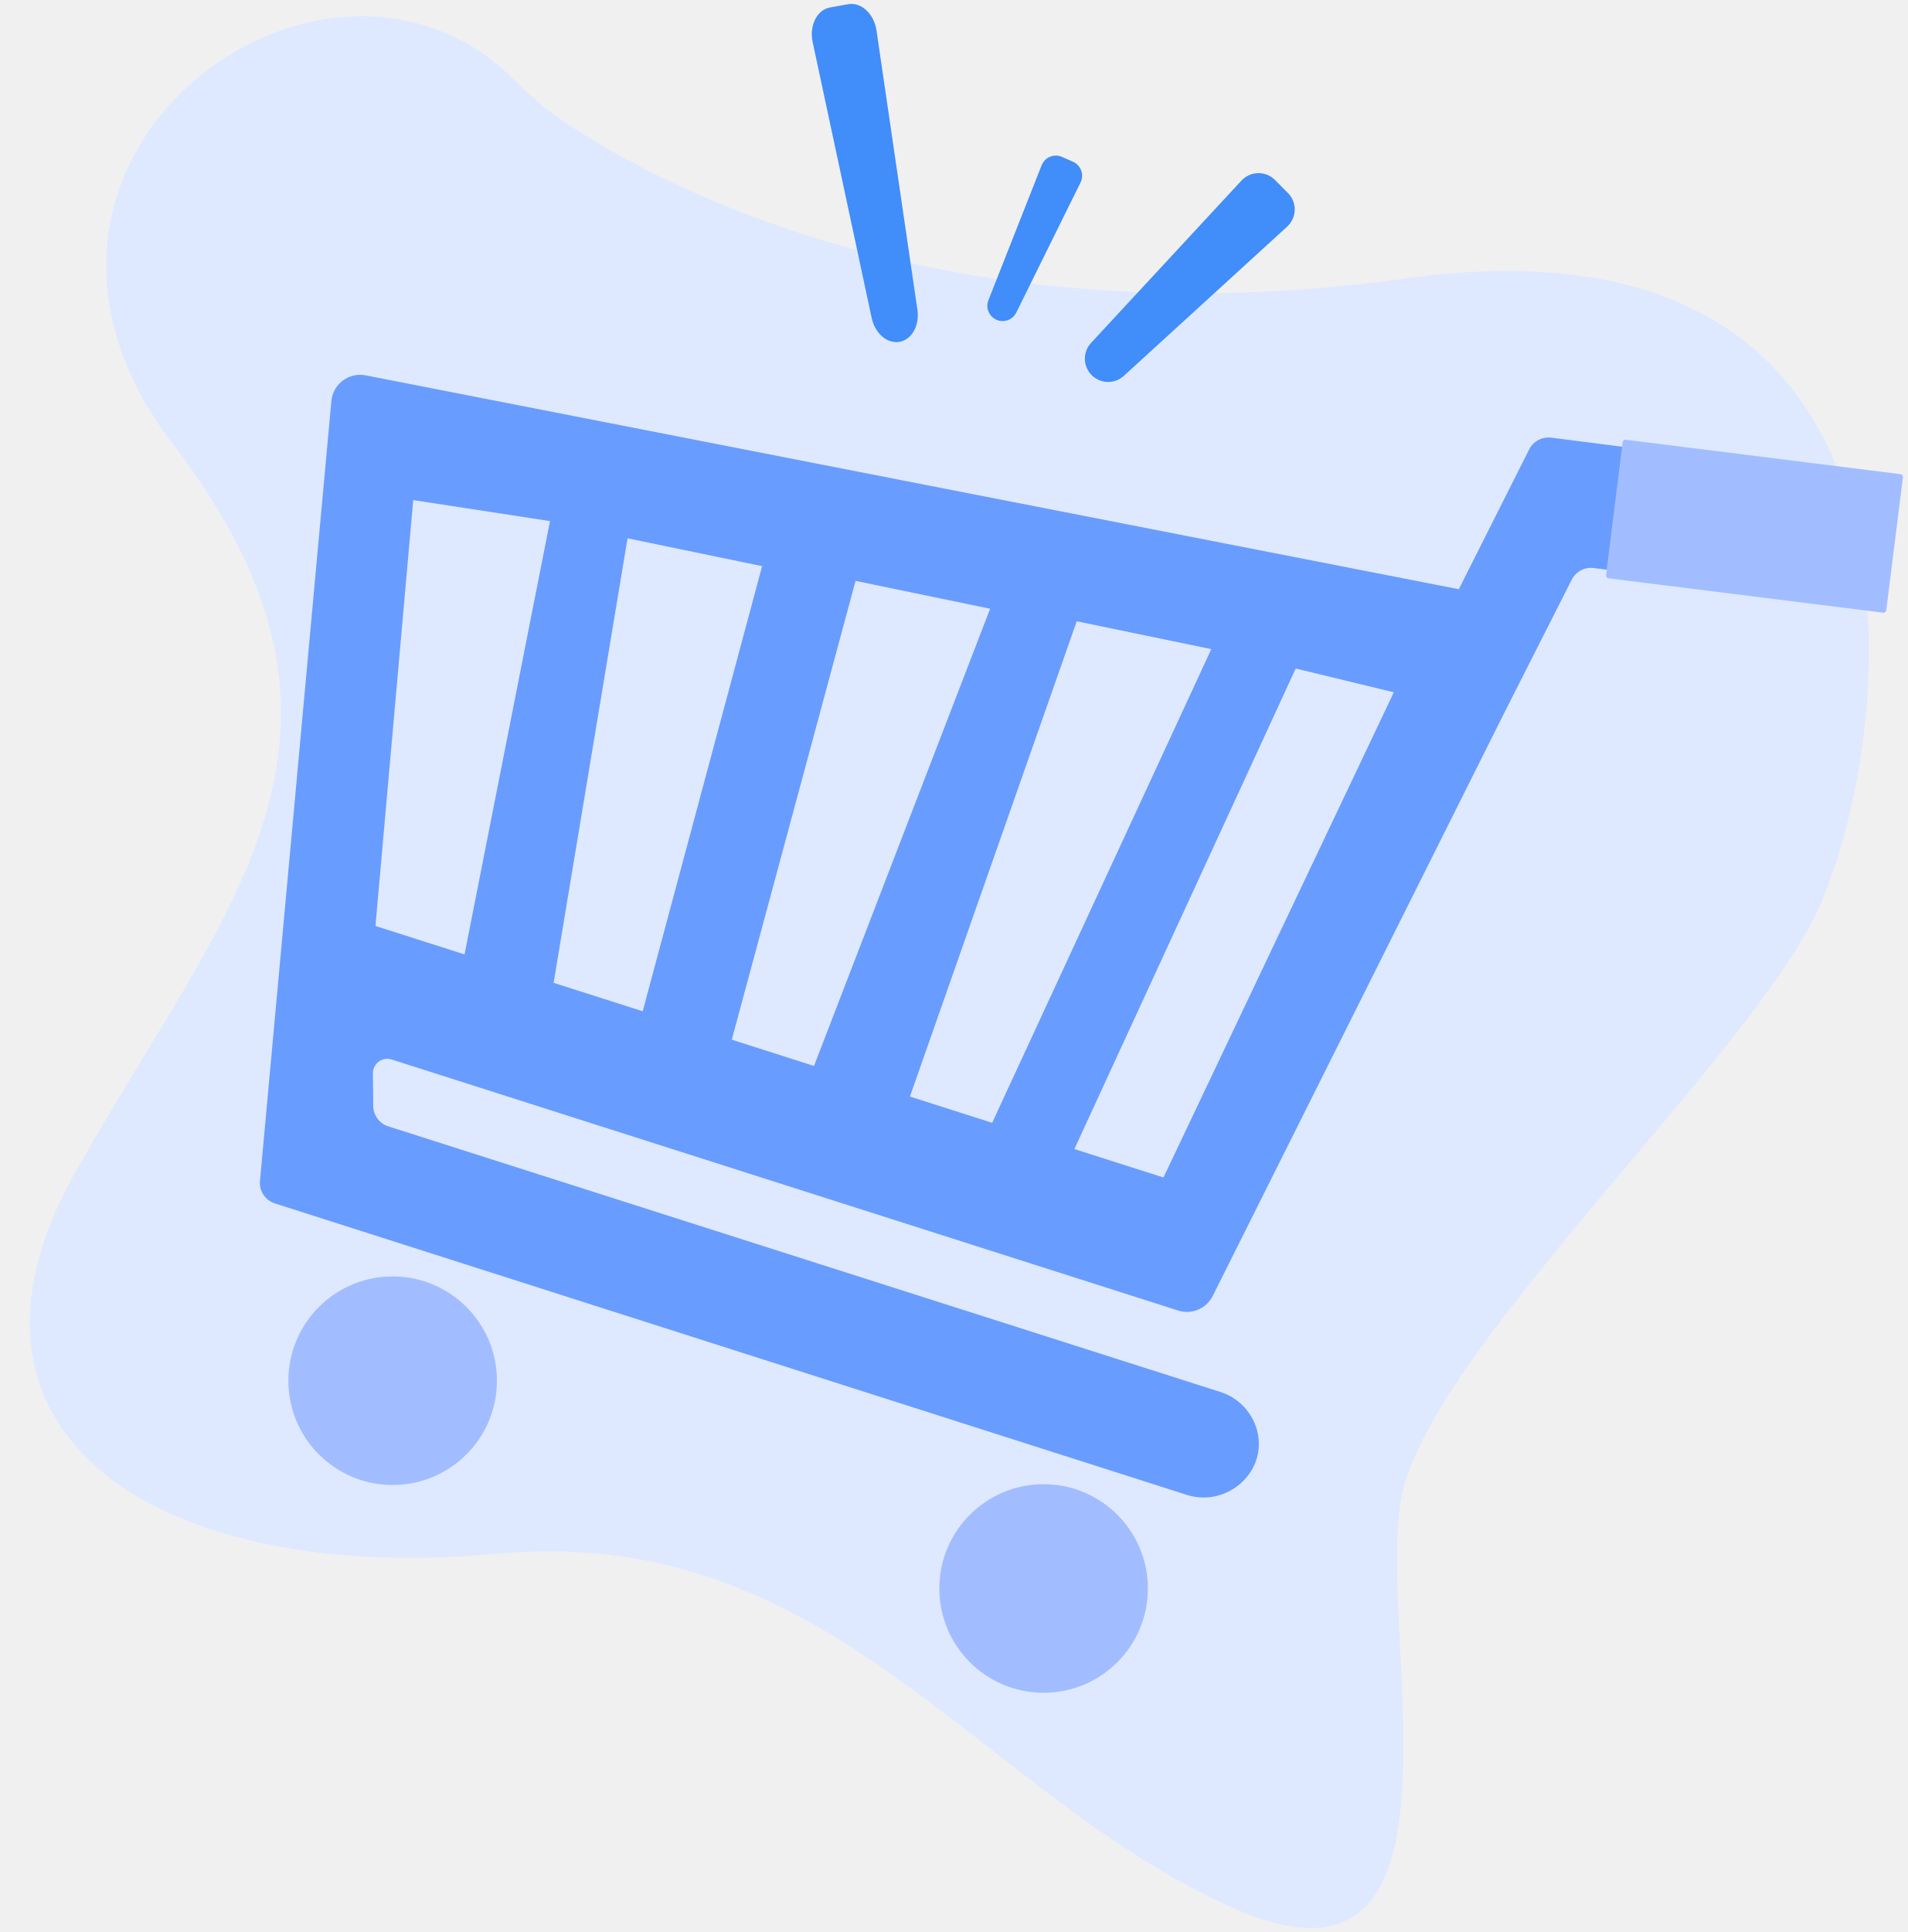
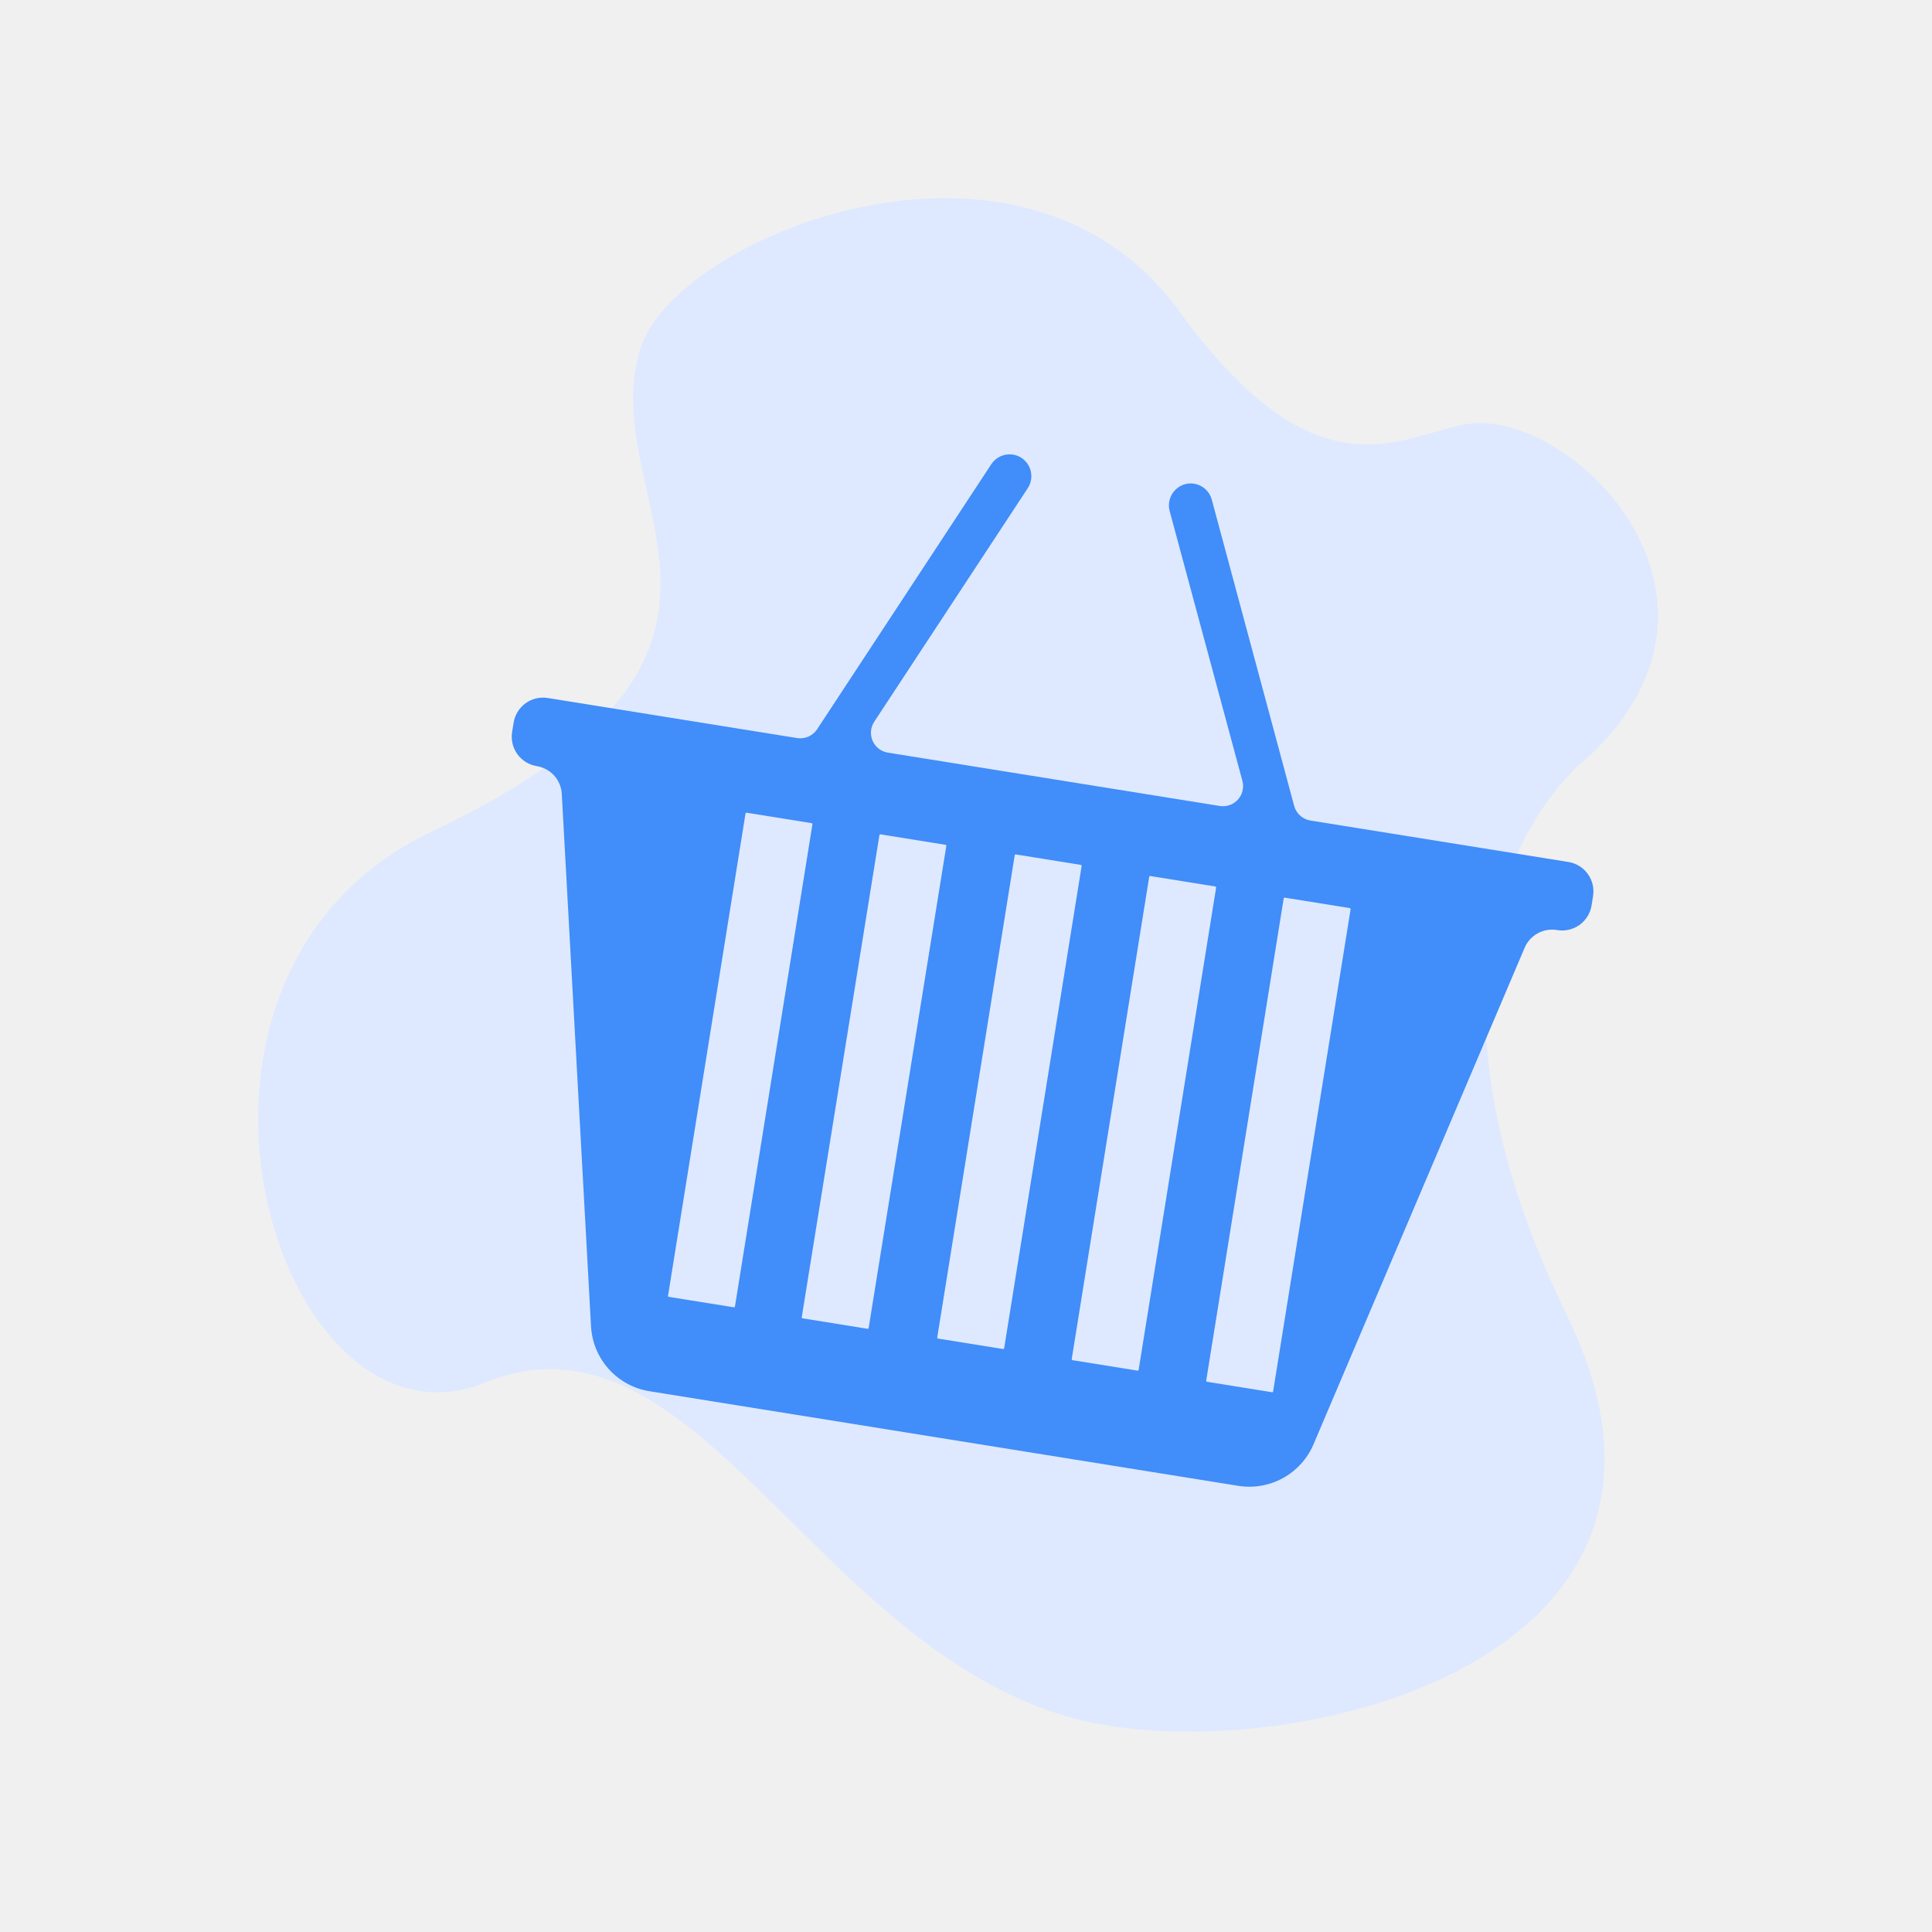
- <svg xmlns="http://www.w3.org/2000/svg" width="396" height="401" viewBox="0 0 396 401" fill="none">
-   <g clip-path="url(#clip0_303_24)">
-     <path d="M106.534 16.384C109.891 19.709 113.428 22.837 117.361 25.453C137.427 38.799 197.127 70.912 291.814 57.788C410.121 41.39 392.765 160.342 375.741 192.044C358.717 223.747 296.108 281.863 290.85 310.981C285.591 340.099 308.094 419.629 255.369 395.764C202.645 371.899 172.187 316.003 102.983 322.5C33.778 328.996 -15.124 298.33 15.511 243.54C46.145 188.749 82.77 153.393 36.022 92.364C-9.428 33.031 67.128 -22.642 106.534 16.384Z" fill="#DEE9FF" />
-     <path d="M226.579 77.852C225.702 76.969 225.2 75.781 225.178 74.536C225.157 73.291 225.617 72.086 226.463 71.173L257.68 37.48C258.122 37.002 258.656 36.62 259.25 36.354C259.844 36.089 260.485 35.946 261.136 35.935C261.786 35.923 262.432 36.044 263.035 36.288C263.638 36.533 264.185 36.897 264.643 37.359L267.338 40.073C267.797 40.534 268.157 41.084 268.397 41.688C268.638 42.293 268.754 42.94 268.738 43.59C268.722 44.241 268.575 44.881 268.305 45.473C268.036 46.065 267.649 46.597 267.169 47.035L233.258 78.015C232.339 78.855 231.131 79.307 229.886 79.276C228.641 79.246 227.456 78.736 226.579 77.852V77.852Z" fill="#418DF9" />
-     <path d="M206.82 66.367C206.074 66.037 205.485 65.43 205.175 64.675C204.865 63.92 204.86 63.074 205.159 62.314L216.206 34.297C216.363 33.9 216.598 33.539 216.898 33.235C217.197 32.931 217.555 32.691 217.95 32.53C218.345 32.368 218.768 32.288 219.195 32.294C219.621 32.3 220.042 32.392 220.432 32.565L222.725 33.581C223.115 33.754 223.466 34.004 223.756 34.316C224.047 34.628 224.272 34.995 224.417 35.396C224.563 35.797 224.625 36.224 224.602 36.65C224.578 37.076 224.468 37.492 224.279 37.875L210.94 64.876C210.579 65.609 209.948 66.172 209.18 66.45C208.412 66.728 207.567 66.699 206.82 66.367Z" fill="#418DF9" />
-     <path d="M186.717 70.947C184.171 71.405 181.617 69.221 180.926 65.995L168.674 8.715C167.943 5.292 169.582 2.036 172.283 1.55L176.047 0.872C178.747 0.386 181.42 2.866 181.928 6.329L190.417 64.285C190.895 67.551 189.263 70.488 186.717 70.947Z" fill="#418DF9" />
-     <path d="M384.755 124.853L330.718 117.887C329.808 117.79 328.89 117.972 328.087 118.41C327.283 118.848 326.633 119.521 326.221 120.338L311.853 148.709L251.705 269.003C251.066 270.273 249.995 271.275 248.684 271.827C247.373 272.379 245.908 272.447 244.552 272.017L81.293 219.905C80.843 219.762 80.365 219.727 79.899 219.804C79.432 219.881 78.991 220.068 78.611 220.349C78.231 220.629 77.923 220.997 77.712 221.42C77.502 221.843 77.395 222.31 77.4 222.783L77.475 229.562C77.484 230.505 77.79 231.421 78.35 232.179C78.91 232.937 79.695 233.5 80.593 233.786L253.325 288.919C255.251 289.534 256.98 290.647 258.337 292.145C259.694 293.643 260.631 295.473 261.053 297.45L261.11 297.72C262.613 305.973 254.48 312.748 246.465 310.315L57.058 249.781C56.086 249.472 55.249 248.84 54.686 247.991C54.122 247.141 53.865 246.125 53.958 245.109L68.781 83.237C68.856 82.403 69.105 81.593 69.513 80.861C69.92 80.129 70.477 79.491 71.148 78.988C71.818 78.485 72.587 78.129 73.403 77.943C74.22 77.756 75.067 77.744 75.889 77.906L302.796 122.294L317.41 93.249C317.832 92.429 318.496 91.757 319.312 91.325C320.127 90.894 321.056 90.722 321.972 90.835L388.144 99.309C388.731 99.383 389.297 99.572 389.81 99.866C390.324 100.161 390.773 100.554 391.134 101.023C391.494 101.492 391.758 102.028 391.91 102.6C392.062 103.172 392.098 103.768 392.018 104.354L389.762 120.998C389.605 122.171 388.991 123.235 388.053 123.957C387.115 124.68 385.929 125.001 384.755 124.853V124.853Z" fill="#699CFF" />
-     <path d="M77.931 192.191L96.42 198.092L114.156 108.157L85.771 103.799L77.931 192.191Z" fill="#DEE9FF" />
-     <path d="M223 238.495L241.49 244.396L289.305 143.689L268.94 138.756L223 238.495Z" fill="#DEE9FF" />
-     <path d="M151.888 215.797L168.955 221.244L205.513 126.347L177.582 120.566L151.888 215.797Z" fill="#DEE9FF" />
-     <path d="M130.255 111.729L158.185 117.509L133.398 209.895L114.909 203.993L130.255 111.729Z" fill="#DEE9FF" />
-     <path d="M251.419 134.731L223.488 128.95L188.866 227.599L205.934 233.047L251.419 134.731Z" fill="#DEE9FF" />
-     <path d="M81.499 308.223C93.454 308.223 103.146 298.53 103.146 286.575C103.146 274.619 93.454 264.927 81.499 264.927C69.543 264.927 59.851 274.619 59.851 286.575C59.851 298.53 69.543 308.223 81.499 308.223Z" fill="#A2BDFF" />
-     <path d="M216.613 351.349C228.568 351.349 238.26 341.657 238.26 329.701C238.26 317.745 228.568 308.053 216.613 308.053C204.657 308.053 194.965 317.745 194.965 329.701C194.965 341.657 204.657 351.349 216.613 351.349Z" fill="#A2BDFF" />
-     <path d="M394.475 98.413L337.446 91.274C337.13 91.234 336.841 91.458 336.802 91.775L333.345 119.385C333.306 119.701 333.53 119.99 333.846 120.029L390.875 127.169C391.191 127.209 391.48 126.984 391.519 126.668L394.976 99.058C395.016 98.741 394.791 98.453 394.475 98.413Z" fill="#A2BDFF" />
-   </g>
-   <defs>
-     <clipPath id="clip0_303_24">
-       <rect width="394.146" height="400" fill="white" transform="translate(0.926758 0.5)" />
-     </clipPath>
-   </defs>
+ <svg xmlns="http://www.w3.org/2000/svg" width="450" height="450" viewBox="0 0 450 450" fill="none">
+   <path d="M370.443 175.862C370.443 175.862 319.331 212.654 365.009 306.45C405.576 389.75 293.994 413.361 248.216 399.718C188.915 382.046 161.602 302.288 113.035 322.023C64.468 341.758 29.29 227.631 100.433 193.771C188.933 151.652 138.077 117.278 149.151 81.189C157.1 55.287 237.779 21.856 274.639 72.462C305.658 115.044 324.087 102.667 340.505 98.972C364.184 93.642 410.475 137.762 370.443 175.862Z" fill="#DEE9FF" />
+   <path d="M371.055 208.717L370.705 210.896C370.413 212.712 369.412 214.337 367.922 215.415C366.432 216.492 364.575 216.933 362.76 216.642L362.6 216.616C361.071 216.371 359.503 216.644 358.148 217.393C356.792 218.142 355.726 219.323 355.12 220.749L305.952 336.386C304.533 339.728 302.036 342.499 298.859 344.256C295.682 346.013 292.008 346.655 288.423 346.08L151.301 324.048C147.636 323.468 144.281 321.647 141.798 318.89C139.315 316.132 137.854 312.606 137.66 308.901L130.851 184.911C130.764 183.33 130.139 181.827 129.079 180.651C128.02 179.475 126.59 178.697 125.027 178.446C124.128 178.301 123.267 177.981 122.491 177.504C121.716 177.026 121.042 176.401 120.509 175.663C119.975 174.925 119.592 174.089 119.382 173.203C119.171 172.318 119.137 171.399 119.282 170.5L119.632 168.321C119.776 167.422 120.096 166.56 120.574 165.785C121.051 165.009 121.677 164.336 122.414 163.802C123.152 163.269 123.988 162.886 124.874 162.675C125.76 162.465 126.678 162.431 127.577 162.575L185.663 171.908C186.555 172.051 187.47 171.933 188.297 171.569C189.123 171.205 189.827 170.609 190.324 169.854L230.892 108.124C231.429 107.303 232.192 106.655 233.089 106.257C233.986 105.86 234.979 105.731 235.948 105.886C236.651 105.995 237.323 106.254 237.916 106.648C238.476 107.014 238.959 107.487 239.336 108.041C239.713 108.594 239.978 109.216 240.114 109.871C240.251 110.527 240.257 111.202 240.132 111.86C240.007 112.518 239.754 113.145 239.387 113.705L203.629 168.102C203.199 168.756 202.94 169.507 202.875 170.286C202.81 171.066 202.941 171.85 203.256 172.566C203.572 173.282 204.061 173.907 204.681 174.386C205.3 174.864 206.029 175.18 206.802 175.304L284.109 187.724C284.882 187.848 285.674 187.777 286.412 187.516C287.15 187.256 287.811 186.815 288.335 186.234C288.859 185.652 289.229 184.949 289.411 184.188C289.593 183.427 289.582 182.632 289.378 181.876L272.431 119.014C272.089 117.708 272.276 116.32 272.951 115.151C273.627 113.983 274.736 113.128 276.038 112.773C276.725 112.585 277.444 112.549 278.146 112.666C279.115 112.823 280.017 113.256 280.745 113.914C281.472 114.572 281.993 115.427 282.246 116.375L301.436 187.707C301.671 188.579 302.153 189.365 302.824 189.97C303.495 190.575 304.326 190.973 305.219 191.117L365.309 200.771C366.208 200.916 367.07 201.236 367.845 201.713C368.621 202.191 369.294 202.816 369.828 203.554C370.361 204.292 370.744 205.127 370.955 206.013C371.166 206.899 371.2 207.818 371.055 208.717V208.717Z" fill="#418DF9" />
+   <path d="M189.045 191.731L173.903 189.298C173.78 189.279 173.664 189.362 173.645 189.485L155.598 301.805C155.578 301.928 155.661 302.043 155.784 302.063L170.927 304.496C171.049 304.516 171.165 304.432 171.184 304.31L189.232 191.989C189.251 191.867 189.168 191.751 189.045 191.731Z" fill="#DEE9FF" />
+   <path d="M314.396 211.514L299.253 209.081C299.13 209.061 299.015 209.145 298.995 209.267L280.948 321.588C280.929 321.71 281.012 321.826 281.135 321.845L296.277 324.278C296.4 324.298 296.515 324.215 296.535 324.092L314.582 211.772C314.602 211.649 314.518 211.534 314.396 211.514Z" fill="#DEE9FF" />
+   <path d="M220.228 196.775L205.091 194.336C204.968 194.317 204.853 194.4 204.833 194.523L186.745 306.805C186.725 306.927 186.808 307.043 186.931 307.063L202.068 309.501C202.191 309.521 202.307 309.438 202.326 309.315L220.414 197.033C220.434 196.91 220.351 196.795 220.228 196.775Z" fill="#DEE9FF" />
+   <path d="M251.748 201.448L236.606 199.015C236.483 198.995 236.368 199.078 236.348 199.201L218.301 311.521C218.281 311.644 218.365 311.759 218.487 311.779L233.63 314.212C233.753 314.232 233.868 314.148 233.888 314.026L251.935 201.705C251.955 201.583 251.871 201.467 251.748 201.448Z" fill="#DEE9FF" />
+   <path d="M283.072 206.48L267.93 204.047C267.807 204.028 267.692 204.111 267.672 204.234L249.625 316.554C249.605 316.677 249.689 316.792 249.811 316.812L264.954 319.245C265.077 319.265 265.192 319.181 265.212 319.059L283.259 206.738C283.279 206.616 283.195 206.5 283.072 206.48Z" fill="#DEE9FF" />
</svg>
